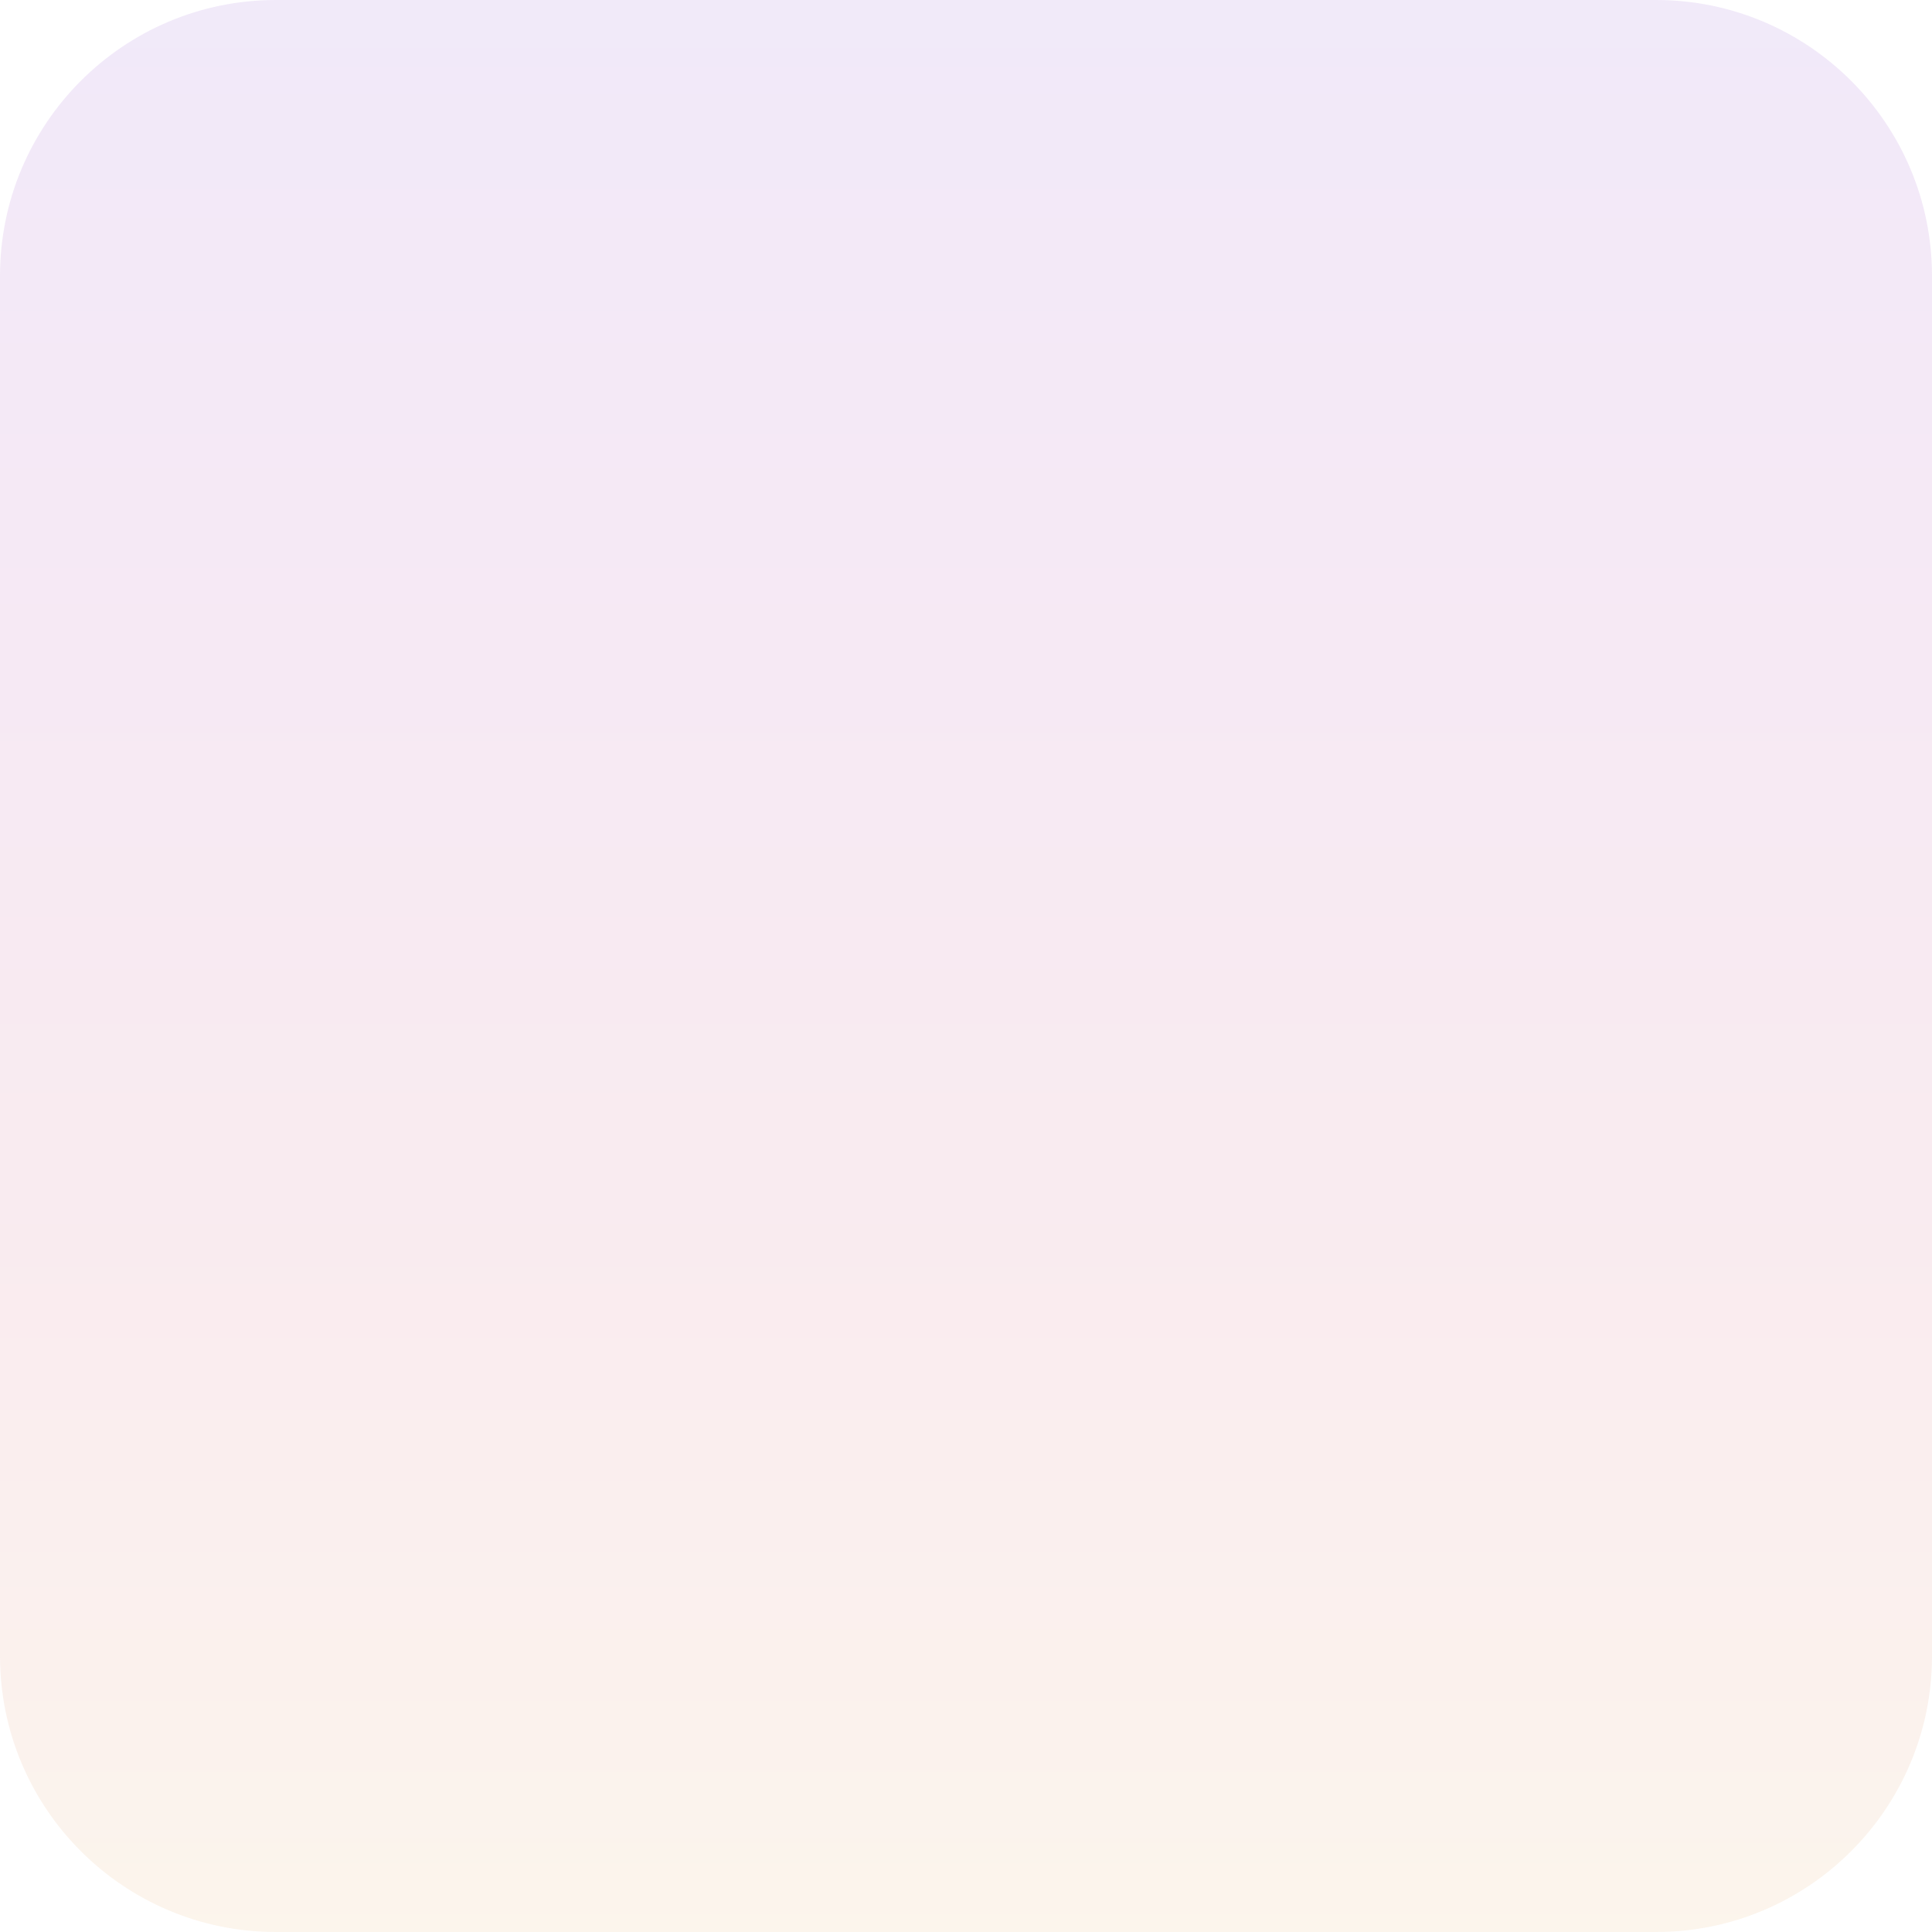
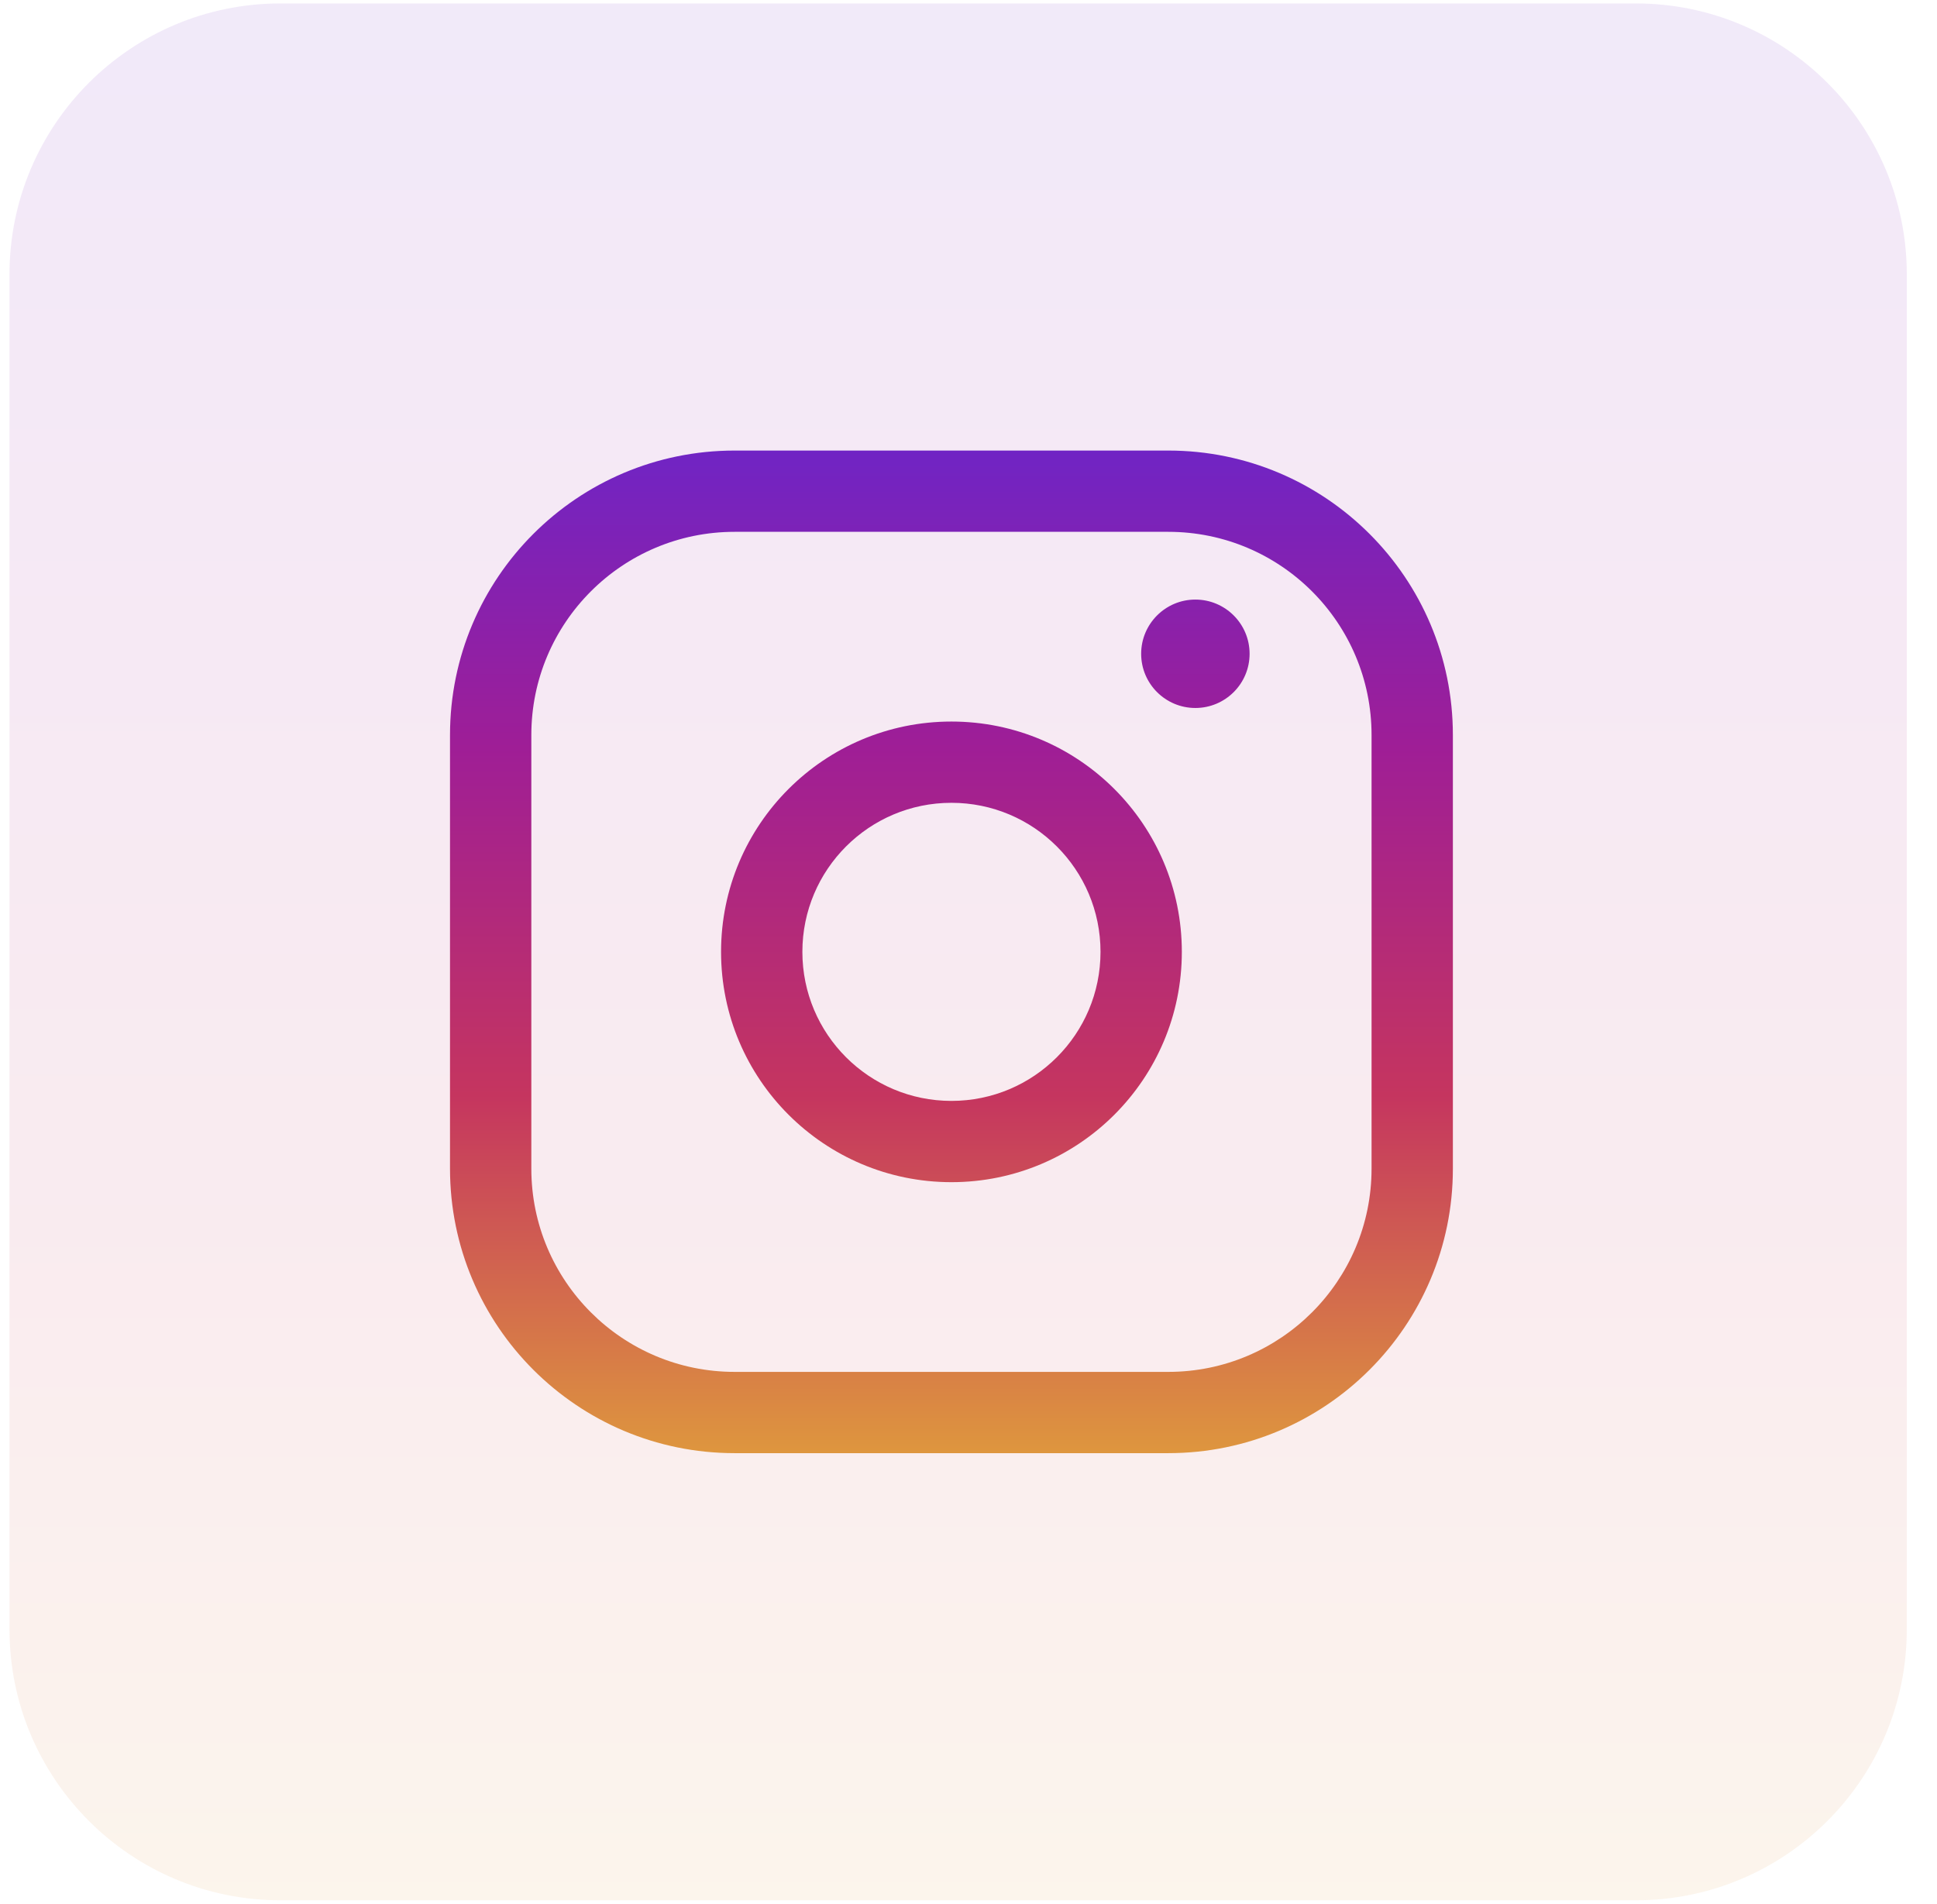
- <svg xmlns="http://www.w3.org/2000/svg" width="70" height="70" viewBox="0 0 70 70" fill="none">
-   <rect opacity="0.1" width="70" height="70" rx="10" fill="url(#paint0_linear_19609_6151)" />
+ <svg xmlns="http://www.w3.org/2000/svg" width="59" height="58" viewBox="0 0 59 58" fill="none">
+   <rect opacity="0.1" x="0.289" y="0.105" width="57.791" height="57.791" rx="8.256" fill="url(#paint0_linear_19504_183423)" />
+   <path fill-rule="evenodd" clip-rule="evenodd" d="M13.707 22.395C13.707 17.608 17.588 13.727 22.376 13.727H35.585C40.373 13.727 44.254 17.608 44.254 22.395V35.605C44.254 40.392 40.373 44.273 35.585 44.273H22.376C17.588 44.273 13.707 40.392 13.707 35.605V22.395ZM22.376 16.203C18.956 16.203 16.184 18.976 16.184 22.395V35.605C16.184 39.024 18.956 41.797 22.376 41.797H35.585C39.005 41.797 41.777 39.024 41.777 35.605V22.395C41.777 18.976 39.005 16.203 35.585 16.203H22.376Z" fill="url(#paint1_linear_19504_183423)" />
+   <path fill-rule="evenodd" clip-rule="evenodd" d="M21.963 29C21.963 25.124 25.105 21.983 28.98 21.983C32.856 21.983 35.998 25.124 35.998 29C35.998 32.876 32.856 36.017 28.98 36.017C25.105 36.017 21.963 32.876 21.963 29ZM28.98 24.459C26.473 24.459 24.44 26.492 24.44 29C24.44 31.508 26.473 33.541 28.98 33.541C31.488 33.541 33.521 31.508 33.521 29C33.521 26.492 31.488 24.459 28.98 24.459Z" fill="url(#paint2_linear_19504_183423)" />
+   <path fill-rule="evenodd" clip-rule="evenodd" d="M38.062 19.919C38.062 19.007 37.322 18.267 36.41 18.267C35.499 18.267 34.759 19.007 34.759 19.919C34.759 20.831 35.499 21.57 36.41 21.57C37.322 21.57 38.062 20.831 38.062 19.919Z" fill="url(#paint3_linear_19504_183423)" />
  <defs>
-     <linearGradient id="paint0_linear_19609_6151" x1="35" y1="0" x2="35" y2="70" gradientUnits="userSpaceOnUse">
+     <linearGradient id="paint0_linear_19504_183423" x1="29.184" y1="0.105" x2="29.184" y2="57.895" gradientUnits="userSpaceOnUse">
+       <stop stop-color="#7024C4" />
+       <stop offset="0.297" stop-color="#9F1E96" />
+       <stop offset="0.643" stop-color="#C5355F" />
+       <stop offset="1" stop-color="#DE963E" />
+     </linearGradient>
+     <linearGradient id="paint1_linear_19504_183423" x1="28.98" y1="13.727" x2="28.98" y2="44.273" gradientUnits="userSpaceOnUse">
+       <stop stop-color="#7024C4" />
+       <stop offset="0.297" stop-color="#9F1E96" />
+       <stop offset="0.643" stop-color="#C5355F" />
+       <stop offset="1" stop-color="#DE963E" />
+     </linearGradient>
+     <linearGradient id="paint2_linear_19504_183423" x1="28.98" y1="13.727" x2="28.98" y2="44.273" gradientUnits="userSpaceOnUse">
+       <stop stop-color="#7024C4" />
+       <stop offset="0.297" stop-color="#9F1E96" />
+       <stop offset="0.643" stop-color="#C5355F" />
+       <stop offset="1" stop-color="#DE963E" />
+     </linearGradient>
+     <linearGradient id="paint3_linear_19504_183423" x1="28.98" y1="13.727" x2="28.98" y2="44.273" gradientUnits="userSpaceOnUse">
      <stop stop-color="#7024C4" />
      <stop offset="0.297" stop-color="#9F1E96" />
      <stop offset="0.643" stop-color="#C5355F" />
      <stop offset="1" stop-color="#DE963E" />
    </linearGradient>
  </defs>
</svg>
